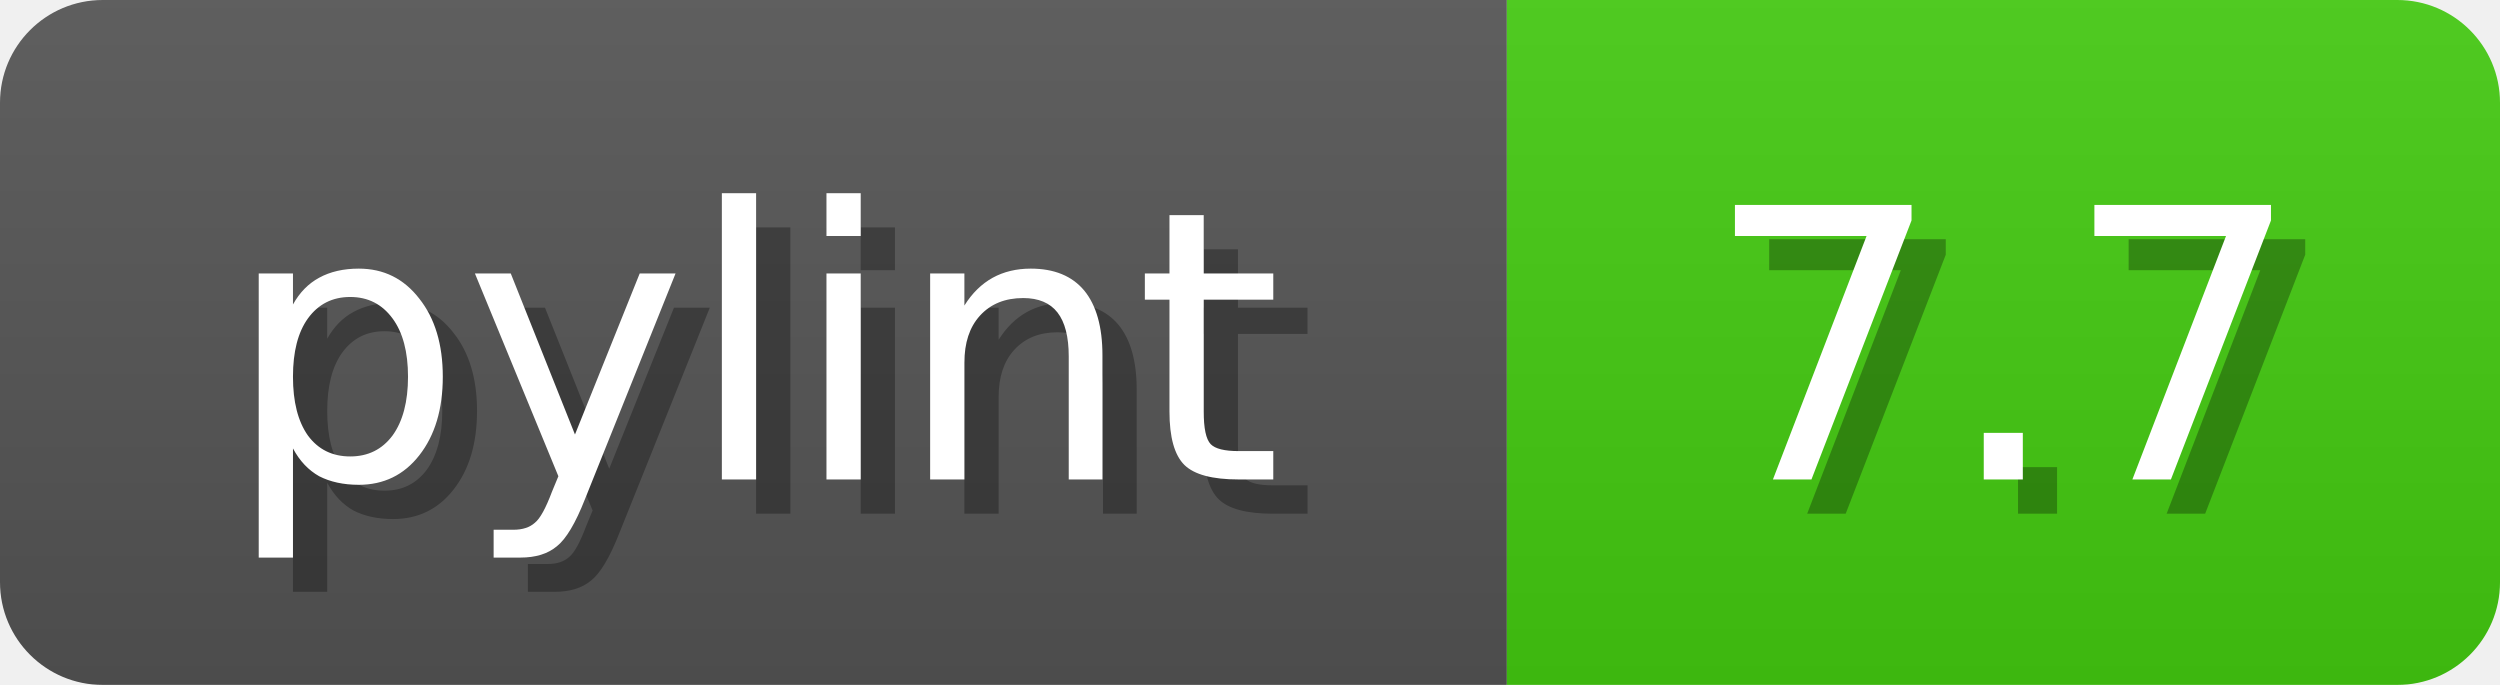
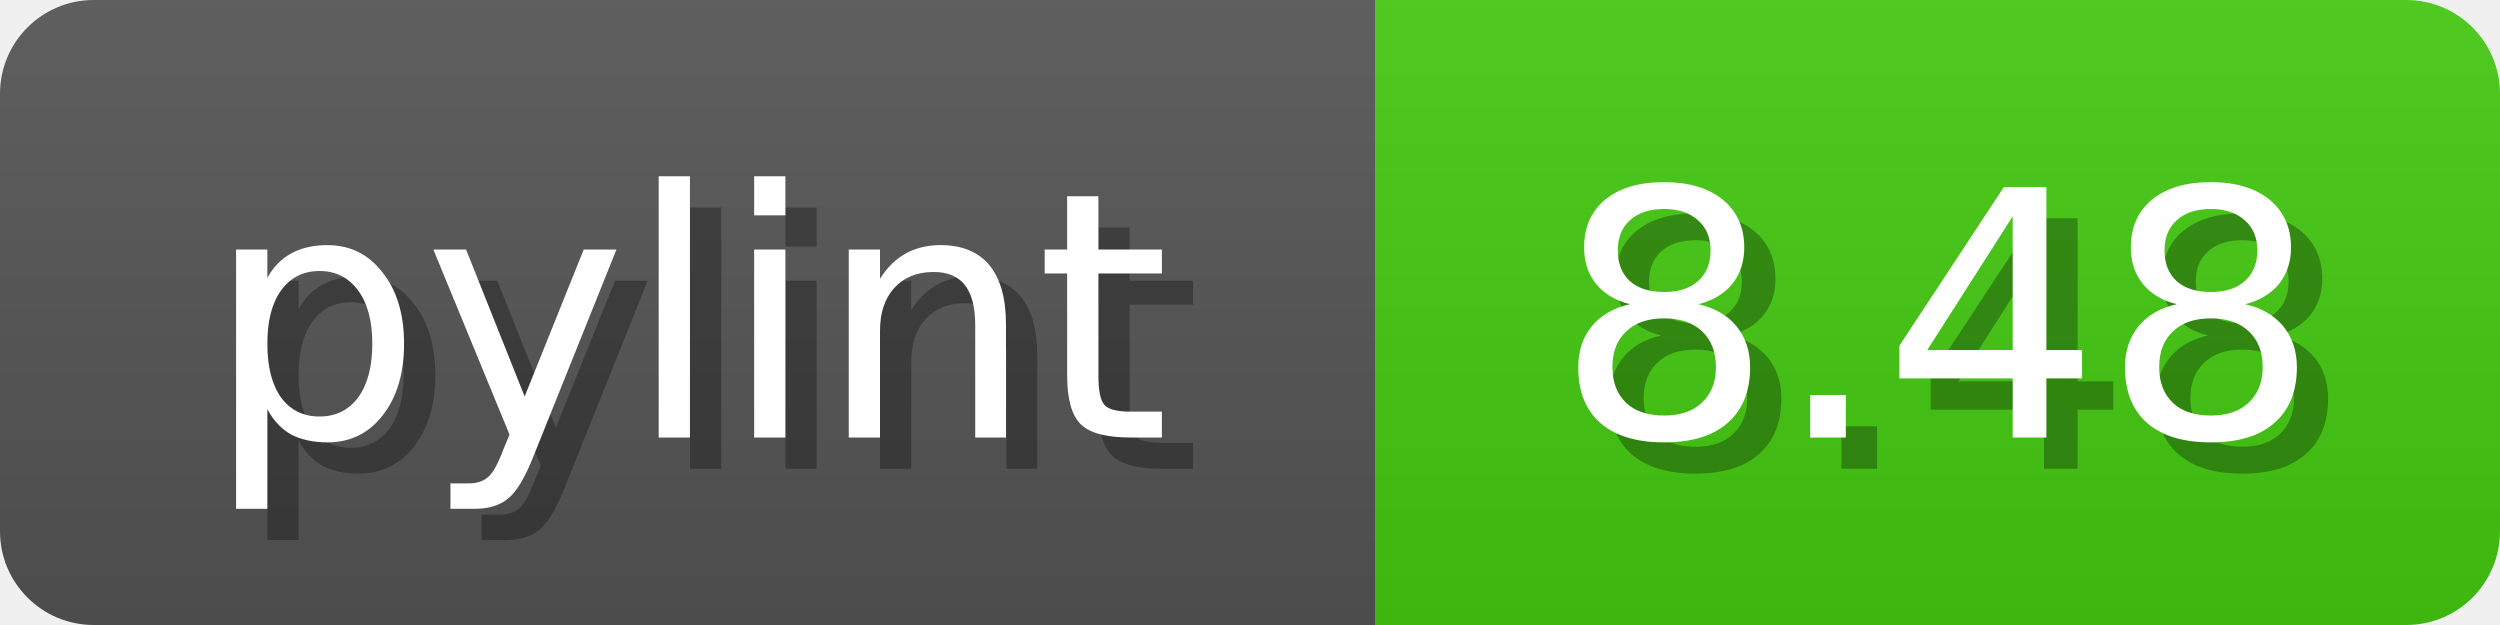
- <svg xmlns="http://www.w3.org/2000/svg" width="73" height="20">
+ <svg xmlns="http://www.w3.org/2000/svg" width="80" height="20">
  <linearGradient id="b" x2="0" y2="100%">
    <stop offset="0" stop-color="#bbb" stop-opacity=".1" />
    <stop offset="1" stop-opacity=".1" />
  </linearGradient>
  <mask id="anybadge_1">
-     <rect width="73" height="20" rx="3" fill="#fff" />
+     <rect width="80" height="20" rx="3" fill="#fff" />
  </mask>
  <g mask="url(#anybadge_1)">
    <path fill="#555" d="M0 0h44v20H0z" />
-     <path fill="#4C1" d="M44 0h29v20H44z" />
-     <path fill="url(#b)" d="M0 0h73v20H0z" />
+     <path fill="#4C1" d="M44 0h36v20H44z" />
+     <path fill="url(#b)" d="M0 0h80v20H0z" />
  </g>
  <g fill="#fff" text-anchor="middle" font-family="DejaVu Sans,Verdana,Geneva,sans-serif" font-size="11">
    <text x="23.0" y="15" fill="#010101" fill-opacity=".3">pylint</text>
    <text x="22.0" y="14">pylint</text>
  </g>
  <g fill="#fff" text-anchor="middle" font-family="DejaVu Sans,Verdana,Geneva,sans-serif" font-size="11">
-     <text x="59.5" y="15" fill="#010101" fill-opacity=".3">7.7</text>
-     <text x="58.5" y="14">7.7</text>
+     <text x="63.0" y="15" fill="#010101" fill-opacity=".3">8.48</text>
+     <text x="62.0" y="14">8.48</text>
  </g>
</svg>
